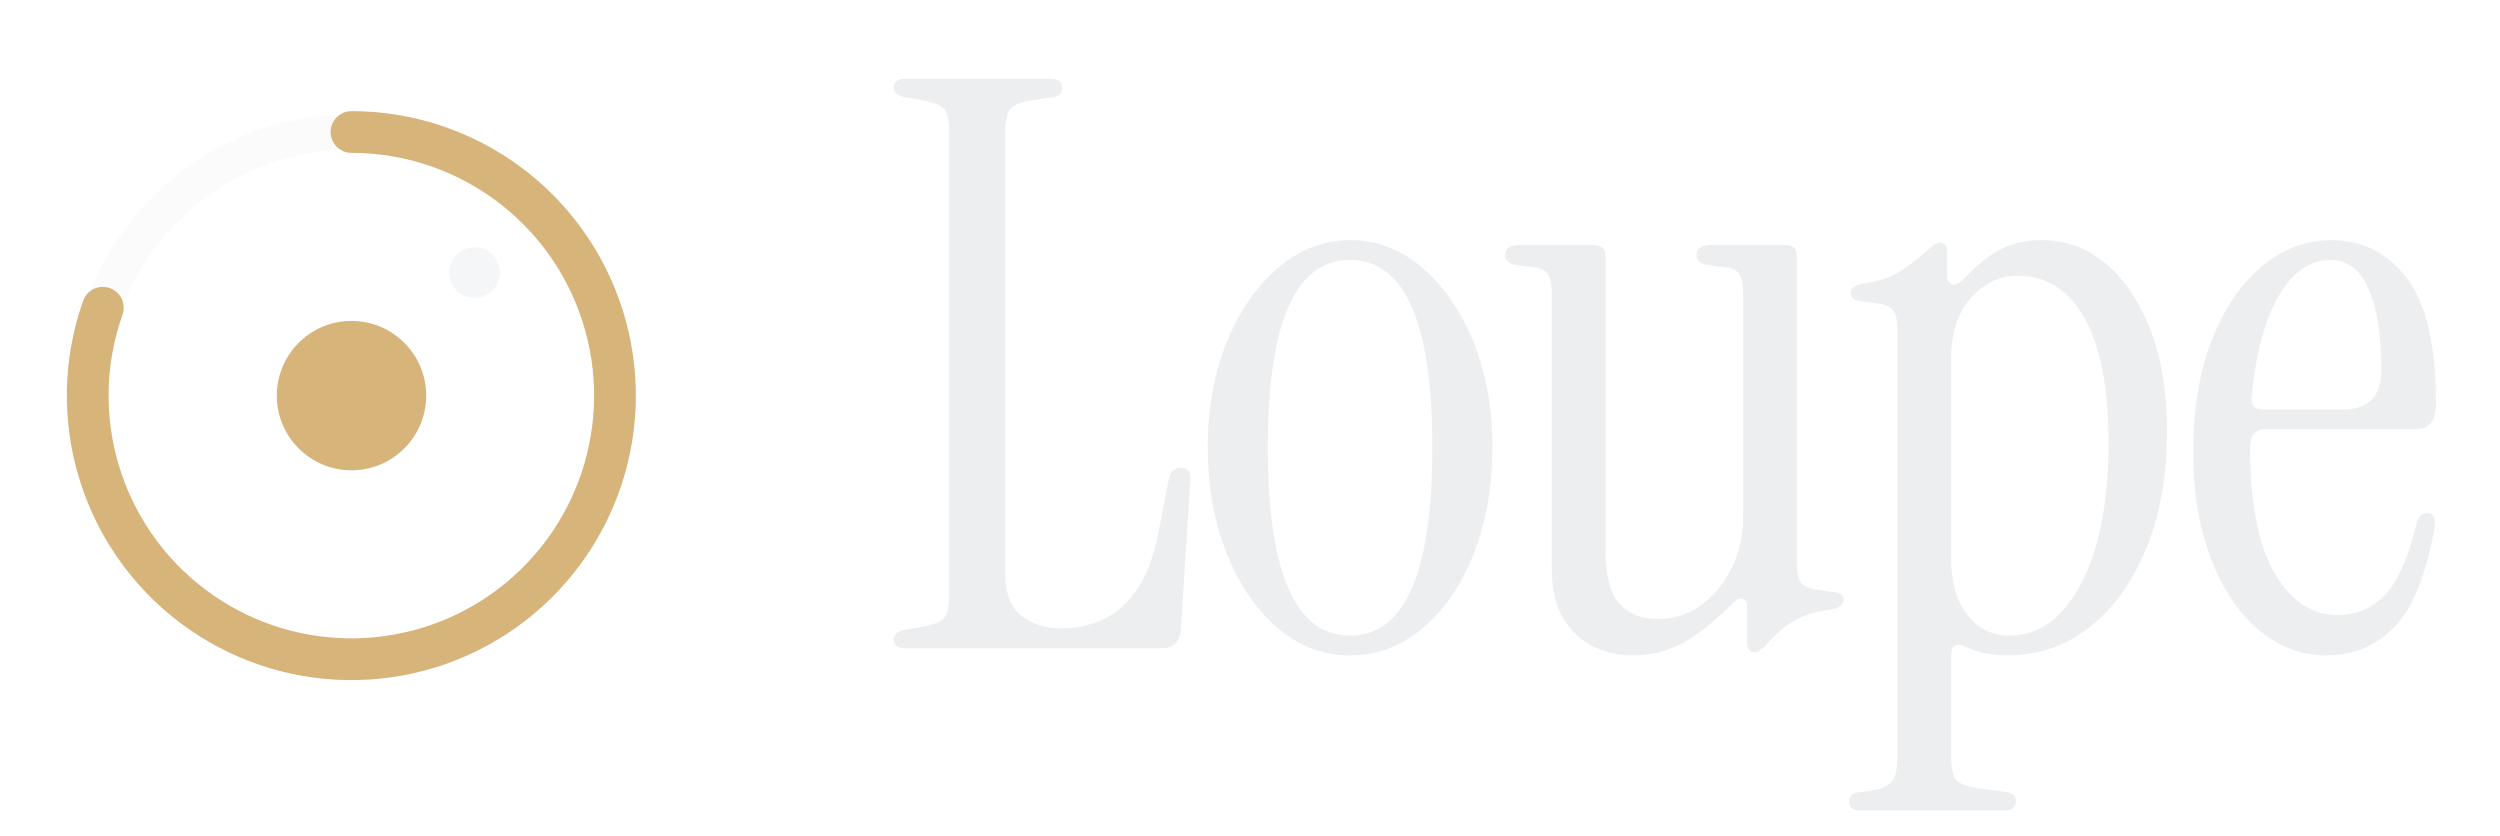
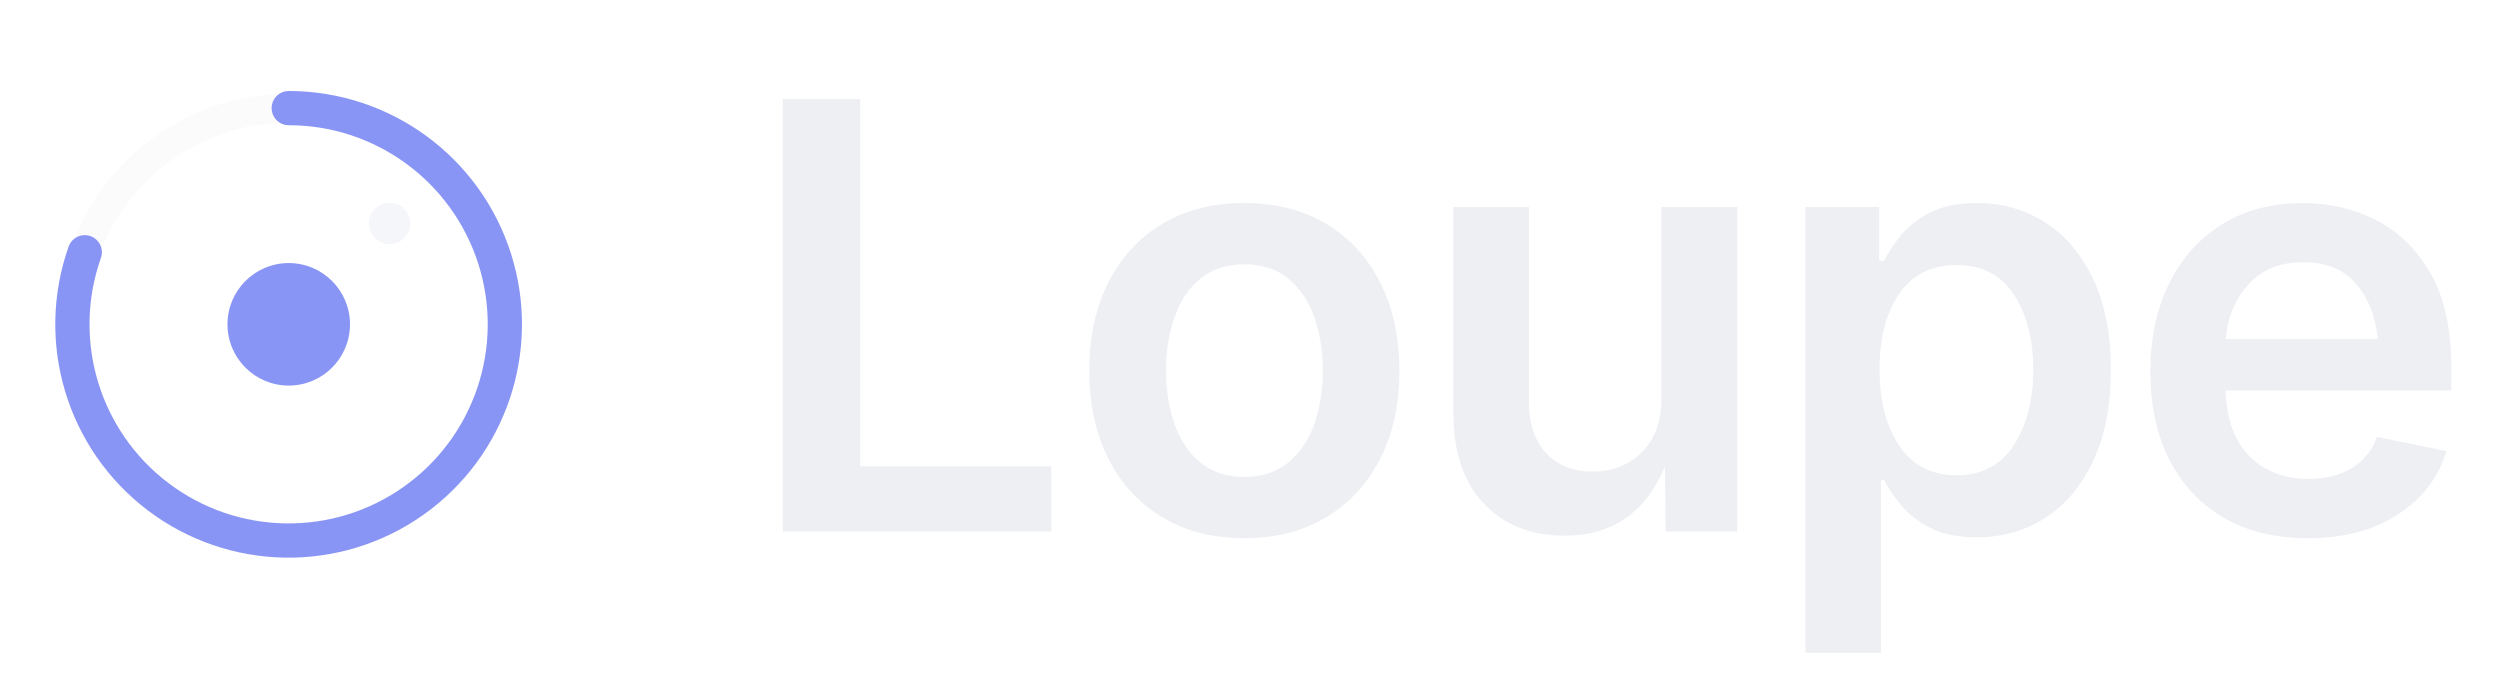
- <svg xmlns="http://www.w3.org/2000/svg" viewBox="0 -2 113.8 38" width="455" height="152" role="img" aria-label="Loupe">
-   <circle cx="16" cy="16" r="12" fill="none" stroke="#edeef0" stroke-opacity="0.24" stroke-width="1.6" />
-   <path d="M16 4a12 12 0 1 1-11.32 8" fill="none" stroke="#d6b47a" stroke-width="1.9" stroke-linecap="round" />
-   <circle cx="16" cy="16" r="3.4" fill="#d6b47a" />
-   <circle cx="21.6" cy="10.4" r="1.15" fill="#edeef0" fill-opacity="0.55" />
-   <path d="M41.224 27.5Q40.684 27.5 40.684 27.104Q40.684 26.78 41.152 26.672L41.98 26.528Q42.736 26.384 42.97 26.132Q43.204 25.88 43.204 25.124V3.956Q43.204 3.2 42.97 2.948Q42.736 2.696 41.98 2.552L41.152 2.408Q40.684 2.3 40.684 1.976Q40.684 1.58 41.224 1.58H47.812Q48.352 1.58 48.352 2.012Q48.352 2.336 47.956 2.408L46.984 2.552Q46.228 2.66 45.994 2.948Q45.76 3.236 45.76 3.992V24.152Q45.76 25.448 46.498 26.024Q47.236 26.6 48.352 26.6Q49.18 26.6 50.062 26.258Q50.944 25.916 51.664 24.962Q52.384 24.008 52.744 22.172L53.212 19.76Q53.32 19.292 53.752 19.292Q54.256 19.292 54.184 19.904L53.752 26.672Q53.68 27.5 52.852 27.5ZM61.456 27.824Q59.62 27.824 58.162 26.582Q56.704 25.34 55.84 23.18Q54.976 21.02 54.976 18.356Q54.976 15.692 55.84 13.568Q56.704 11.444 58.18 10.184Q59.656 8.924 61.456 8.924Q63.292 8.924 64.75 10.184Q66.208 11.444 67.072 13.568Q67.936 15.692 67.936 18.356Q67.936 21.02 67.09 23.18Q66.244 25.34 64.768 26.582Q63.292 27.824 61.456 27.824ZM61.456 26.924Q65.2 26.924 65.2 18.356Q65.2 9.824 61.456 9.824Q57.712 9.824 57.712 18.356Q57.712 26.924 61.456 26.924ZM74.272 27.824Q73.372 27.824 72.544 27.428Q71.716 27.032 71.176 26.168Q70.636 25.304 70.636 23.864V11.336Q70.636 10.688 70.438 10.436Q70.24 10.184 69.736 10.148L69.124 10.076Q68.512 10.004 68.512 9.608Q68.512 9.14 69.196 9.14H72.544Q73.084 9.14 73.084 9.68V23.108Q73.084 24.764 73.714 25.466Q74.344 26.168 75.46 26.168Q76.576 26.168 77.44 25.538Q78.304 24.908 78.826 23.846Q79.348 22.784 79.348 21.524V11.336Q79.348 10.688 79.15 10.436Q78.952 10.184 78.448 10.148L77.836 10.076Q77.224 10.004 77.224 9.608Q77.224 9.14 77.908 9.14H81.256Q81.796 9.14 81.796 9.68V23.648Q81.796 24.296 81.994 24.53Q82.192 24.764 82.696 24.836L83.452 24.944Q83.92 24.98 83.92 25.304Q83.92 25.628 83.344 25.736Q82.228 25.88 81.562 26.312Q80.896 26.744 80.392 27.356Q80.068 27.68 79.852 27.68Q79.528 27.68 79.528 27.248V25.592Q79.528 25.304 79.33 25.25Q79.132 25.196 78.916 25.412Q77.584 26.744 76.558 27.284Q75.532 27.824 74.272 27.824ZM84.712 34.88Q84.172 34.88 84.172 34.484Q84.172 34.088 84.64 34.052L85.144 33.98Q85.9 33.872 86.134 33.548Q86.368 33.224 86.368 32.468V12.992Q86.368 12.344 86.17 12.11Q85.972 11.876 85.468 11.804L84.712 11.696Q84.244 11.66 84.244 11.3Q84.244 11.012 84.82 10.904Q85.936 10.724 86.53 10.328Q87.124 9.932 87.772 9.356Q88.096 9.032 88.312 9.032Q88.636 9.032 88.636 9.464V10.58Q88.636 10.832 88.852 10.922Q89.068 11.012 89.356 10.724L89.752 10.328Q90.472 9.608 91.228 9.266Q91.984 8.924 92.956 8.924Q94.612 8.924 95.89 10.022Q97.168 11.12 97.906 13.064Q98.644 15.008 98.644 17.636Q98.644 20.624 97.708 22.928Q96.772 25.232 95.134 26.528Q93.496 27.824 91.372 27.824Q90.292 27.824 89.464 27.428Q88.816 27.14 88.816 27.824V32.468Q88.816 33.224 89.05 33.494Q89.284 33.764 90.04 33.872L91.372 34.052Q91.768 34.124 91.768 34.448Q91.768 34.88 91.228 34.88ZM91.48 26.924Q93.496 26.924 94.738 24.548Q95.98 22.172 95.98 18.14Q95.98 14.432 94.9 12.488Q93.82 10.544 91.84 10.544Q90.616 10.544 89.716 11.552Q88.816 12.56 88.816 14.36V23.432Q88.816 25.052 89.554 25.988Q90.292 26.924 91.48 26.924ZM105.916 27.824Q104.188 27.824 102.82 26.672Q101.452 25.52 100.642 23.414Q99.832 21.308 99.832 18.536Q99.832 15.692 100.66 13.532Q101.488 11.372 102.928 10.148Q104.368 8.924 106.132 8.924Q108.256 8.924 109.57 10.67Q110.884 12.416 110.884 16.34Q110.884 17.528 109.984 17.528H103.144Q102.424 17.528 102.424 18.356Q102.424 22.172 103.54 24.08Q104.656 25.988 106.384 25.988Q107.752 25.988 108.616 25.016Q109.48 24.044 110.02 21.74Q110.128 21.344 110.488 21.344Q110.92 21.344 110.812 22.064Q110.236 25.268 108.976 26.546Q107.716 27.824 105.916 27.824ZM103.036 16.628H106.672Q108.4 16.628 108.4 14.828Q108.4 12.488 107.824 11.156Q107.248 9.824 106.096 9.824Q104.692 9.824 103.738 11.444Q102.784 13.064 102.496 16.052Q102.424 16.628 103.036 16.628Z" fill="#edeef0" />
+ <svg xmlns="http://www.w3.org/2000/svg" viewBox="0 -2 138.7 38" width="555" height="152" role="img" aria-label="Loupe">
+   <circle cx="16" cy="16" r="12" fill="none" stroke="#edeff3" stroke-opacity="0.24" stroke-width="1.6" />
+   <path d="M16 4a12 12 0 1 1-11.32 8" fill="none" stroke="#8995f4" stroke-width="1.9" stroke-linecap="round" />
+   <circle cx="16" cy="16" r="3.4" fill="#8995f4" />
+   <circle cx="21.6" cy="10.4" r="1.15" fill="#edeff3" fill-opacity="0.55" />
+   <path d="M43.42 27.5V3.5H47.72V23.88H58.32V27.5ZM69.03 27.87Q66.4 27.87 64.47 26.7Q62.54 25.53 61.48 23.45Q60.43 21.36 60.43 18.59Q60.43 15.79 61.48 13.69Q62.54 11.59 64.47 10.43Q66.4 9.27 69.03 9.27Q71.65 9.27 73.59 10.43Q75.52 11.59 76.58 13.69Q77.64 15.79 77.64 18.59Q77.64 21.36 76.58 23.45Q75.52 25.53 73.59 26.7Q71.65 27.87 69.03 27.87ZM69.03 24.47Q70.49 24.47 71.46 23.68Q72.43 22.89 72.91 21.56Q73.39 20.22 73.39 18.58Q73.39 16.92 72.91 15.58Q72.43 14.24 71.46 13.45Q70.49 12.67 69.03 12.67Q67.58 12.67 66.61 13.45Q65.64 14.24 65.17 15.58Q64.69 16.92 64.69 18.58Q64.69 20.22 65.17 21.56Q65.64 22.89 66.61 23.68Q67.58 24.47 69.03 24.47ZM86.81 27.73Q84.02 27.73 82.33 25.95Q80.64 24.18 80.64 20.94V9.49H84.83V20.3Q84.83 22.1 85.77 23.13Q86.71 24.17 88.36 24.17Q90.03 24.17 91.11 23.09Q92.19 22.01 92.19 20.04V9.49H96.39V27.5H92.42L92.38 23.89Q90.77 27.73 86.81 27.73ZM100.18 34.23V9.49H104.27V12.47H104.55Q104.85 11.84 105.45 11.09Q106.04 10.35 107.07 9.81Q108.11 9.27 109.7 9.27Q111.78 9.27 113.46 10.33Q115.14 11.39 116.13 13.46Q117.13 15.53 117.13 18.53Q117.13 21.49 116.15 23.57Q115.18 25.65 113.5 26.73Q111.83 27.82 109.68 27.82Q108.14 27.82 107.11 27.3Q106.09 26.78 105.48 26.03Q104.87 25.29 104.55 24.65H104.37V34.23ZM108.56 24.38Q110.65 24.38 111.74 22.71Q112.82 21.04 112.82 18.51Q112.82 16 111.75 14.36Q110.68 12.71 108.56 12.71Q106.48 12.71 105.38 14.3Q104.29 15.89 104.29 18.51Q104.29 21.14 105.4 22.76Q106.51 24.38 108.56 24.38ZM128.06 27.87Q125.34 27.87 123.38 26.73Q121.43 25.58 120.37 23.51Q119.32 21.43 119.32 18.61Q119.32 15.84 120.36 13.74Q121.39 11.63 123.3 10.45Q125.21 9.27 127.79 9.27Q129.98 9.27 131.86 10.22Q133.73 11.18 134.88 13.19Q136.02 15.19 136.02 18.35V19.67H123.49Q123.57 22.07 124.83 23.33Q126.1 24.58 128.11 24.58Q129.5 24.58 130.49 23.99Q131.48 23.39 131.9 22.25L135.75 23.04Q135.1 25.21 133.08 26.54Q131.06 27.87 128.06 27.87ZM123.5 16.82H131.94Q131.75 14.89 130.71 13.72Q129.67 12.55 127.81 12.55Q125.89 12.55 124.77 13.78Q123.65 15.02 123.5 16.82Z" fill="#edeff3" />
</svg>
